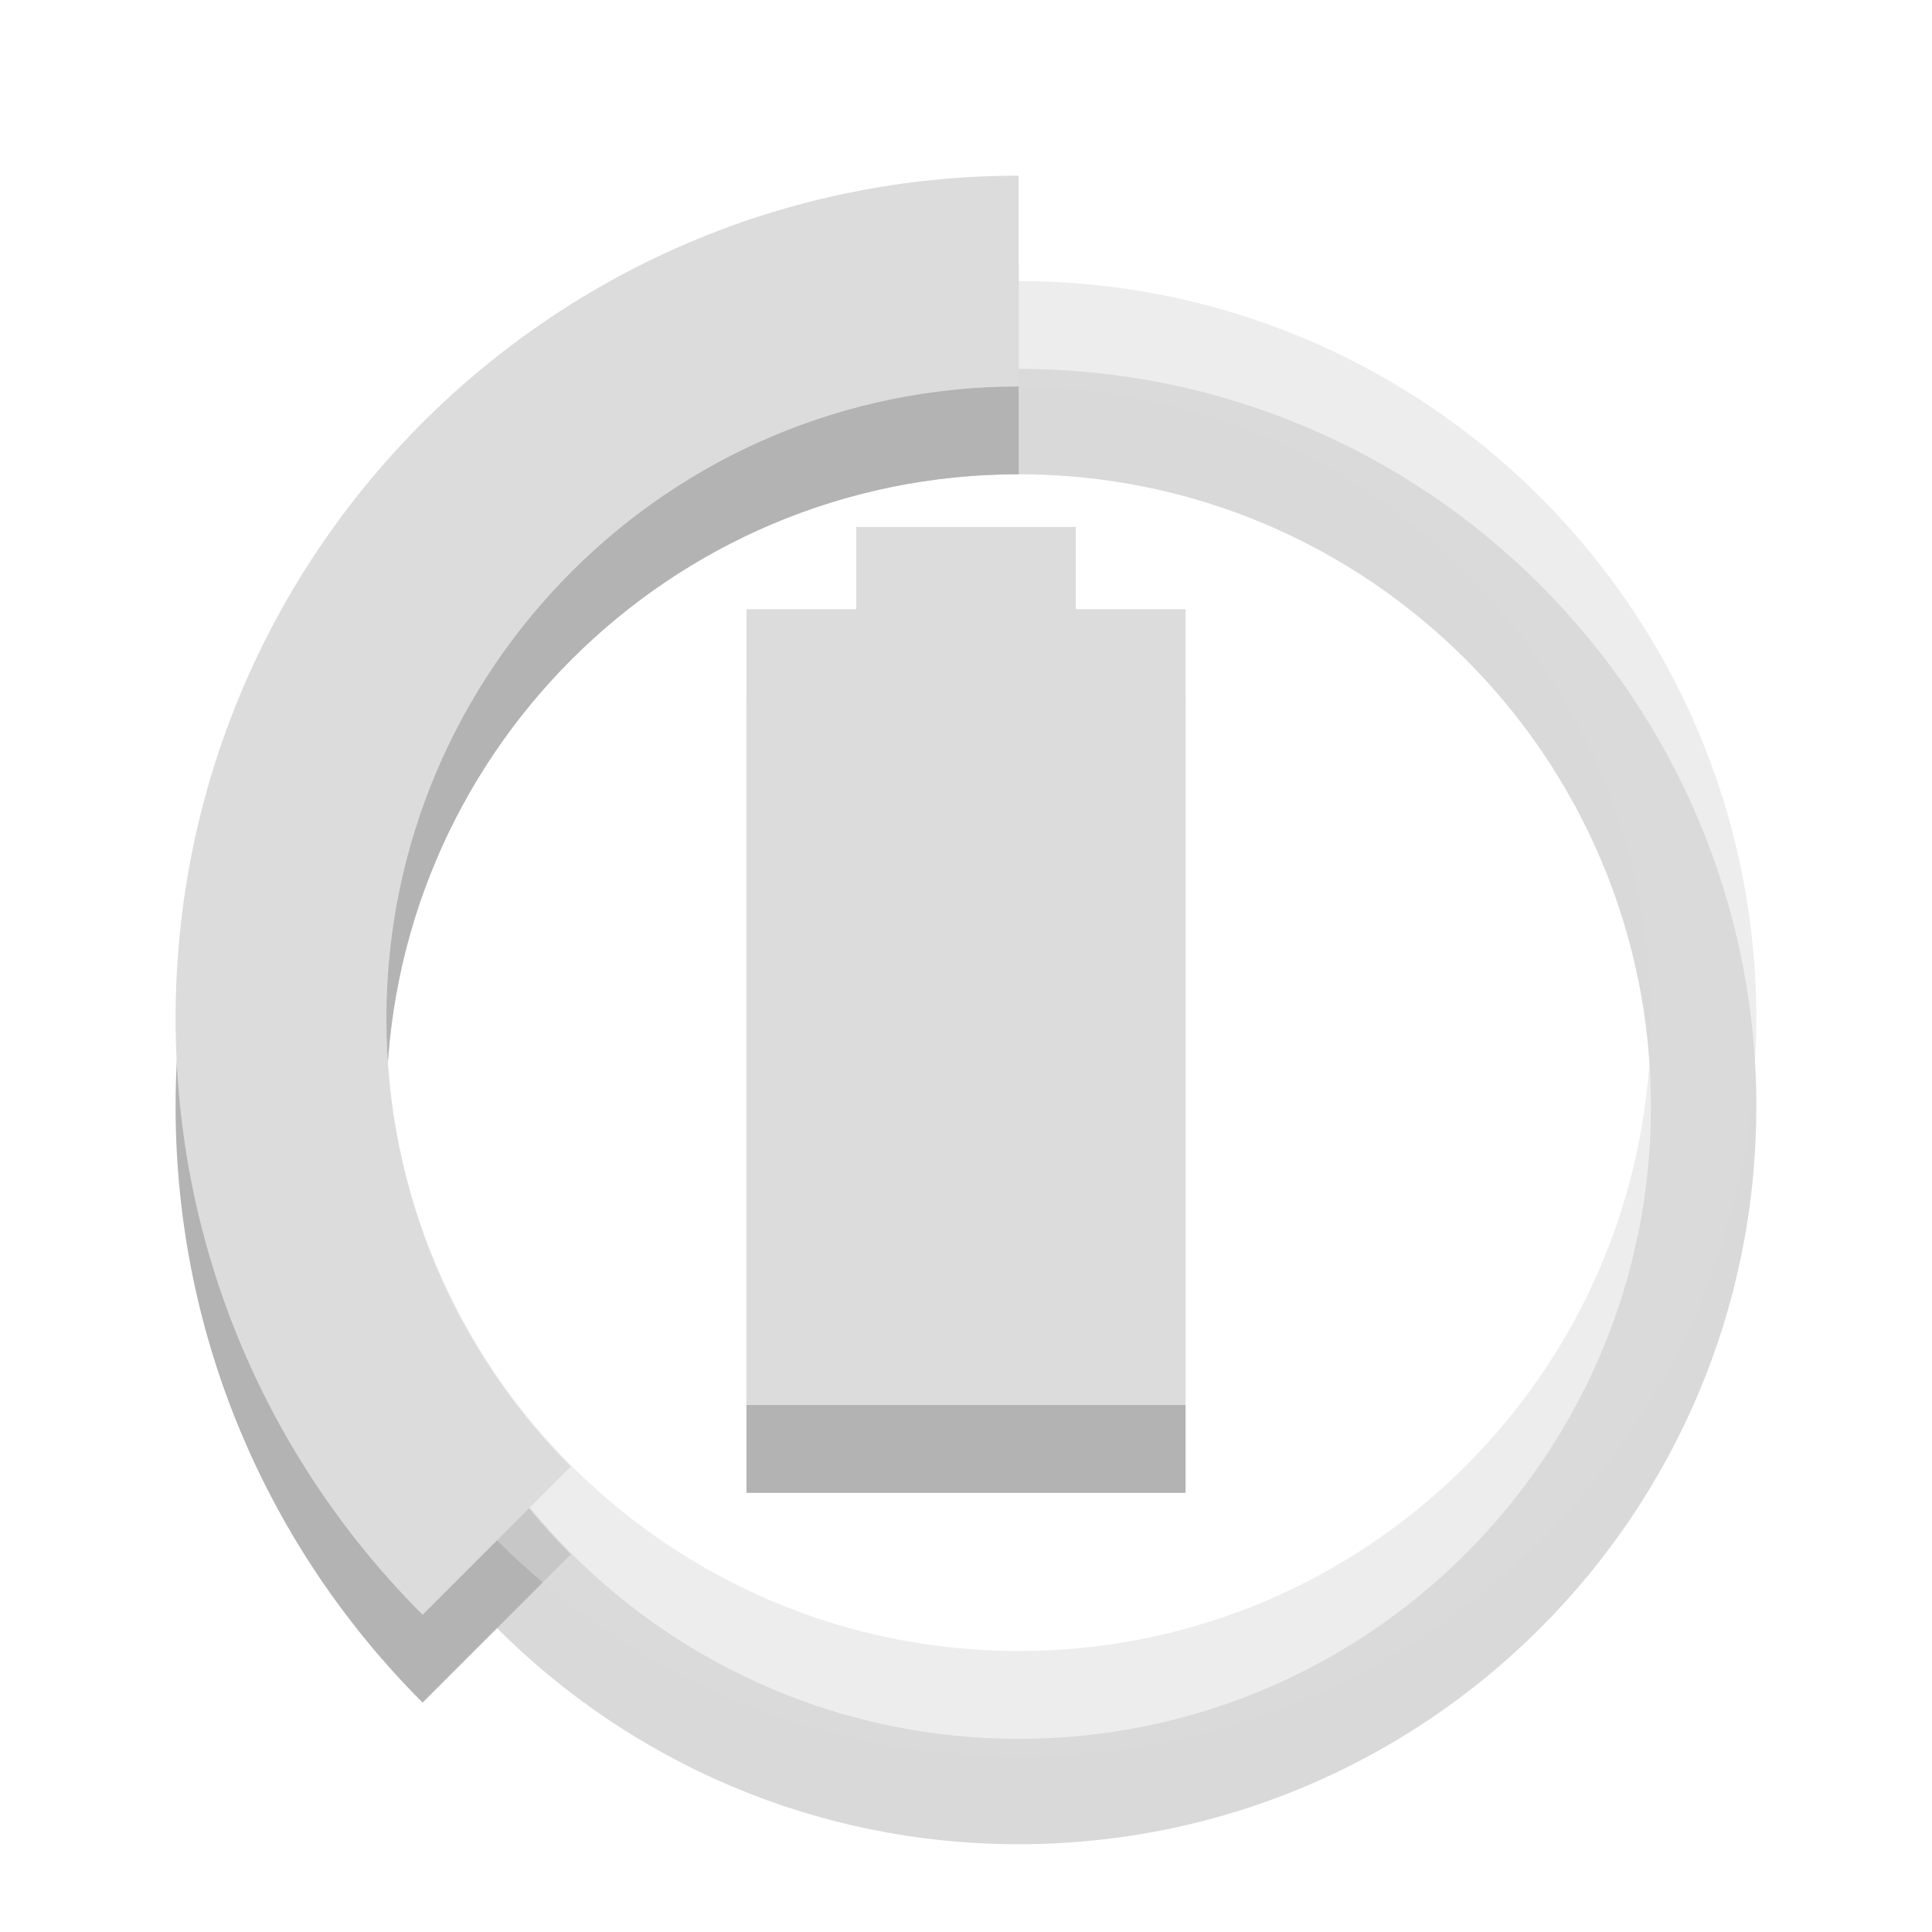
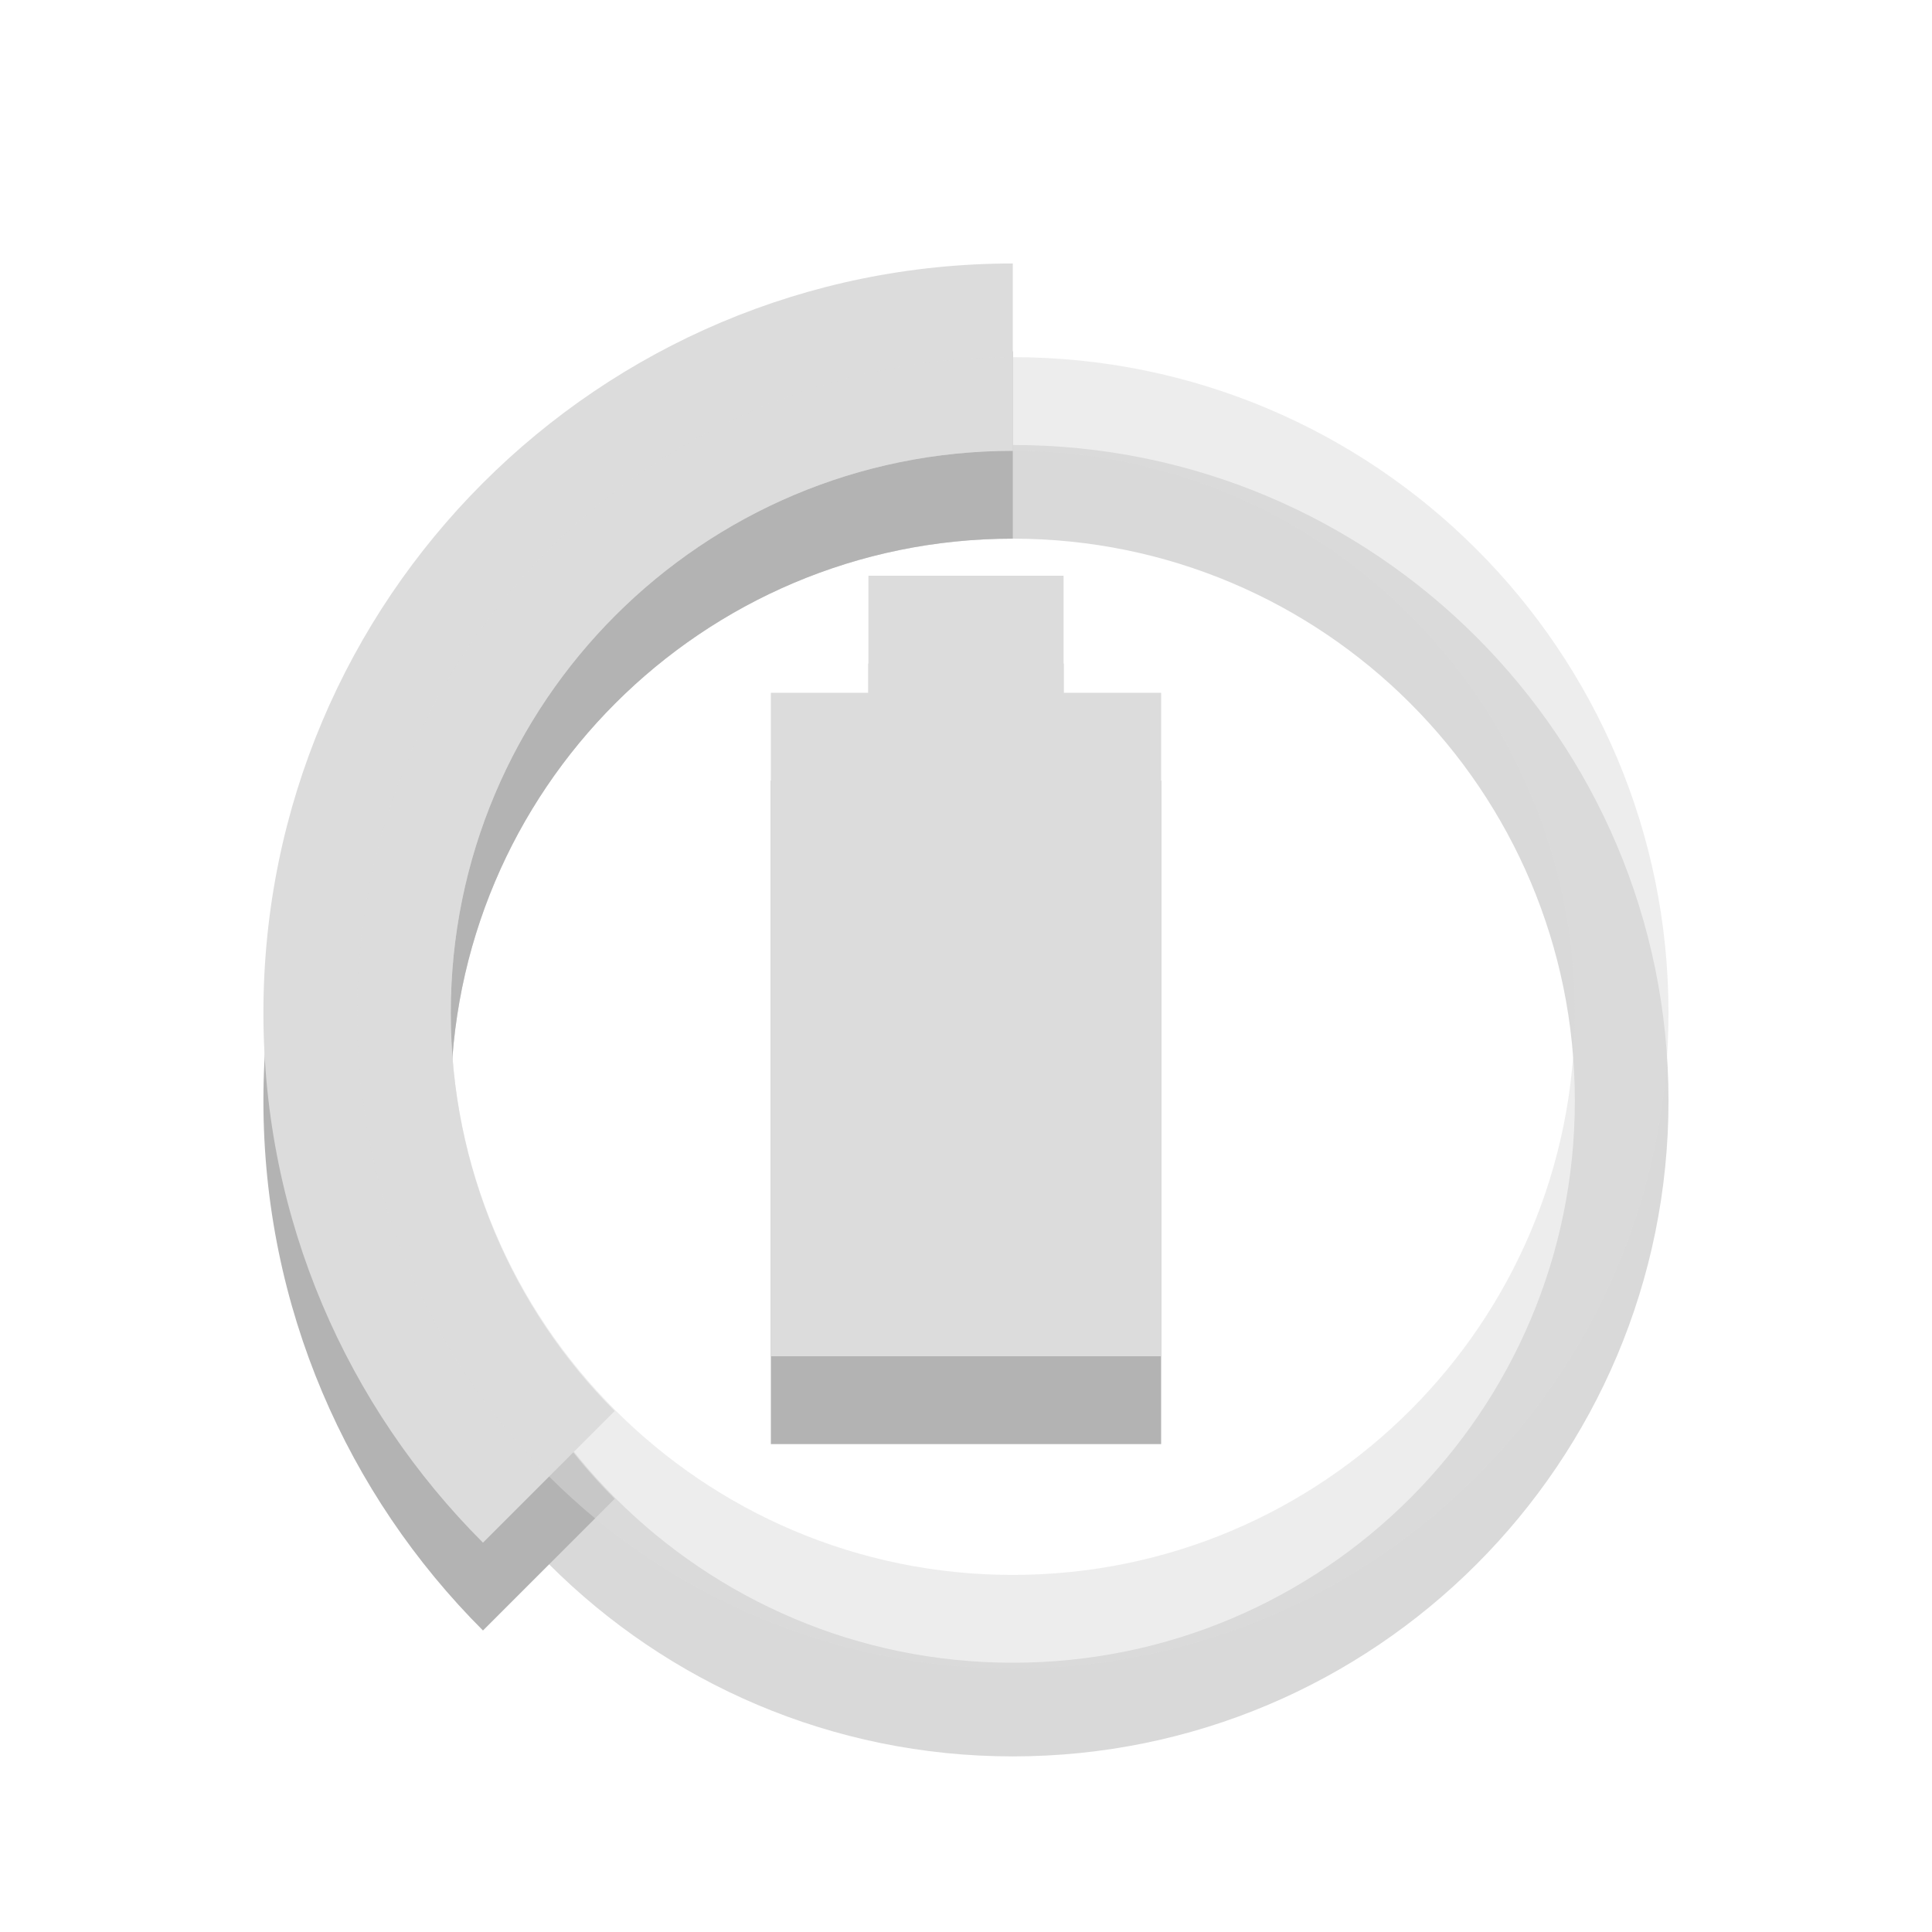
- <svg xmlns="http://www.w3.org/2000/svg" width="22" viewBox="0 0 22 22" height="22">
-   <path style="opacity:.3" d="m 9.75,7 0,0.937 -1.25,0 L 8.5,17 l 5,0 0,-9.062 -1.25,0 0,-0.937 z" />
-   <path style="fill:#dcdcdc" d="m 9.75,6 0,0.937 -1.25,0 0,9.062 5,0 0,-9.062 -1.25,0 0,-0.937 z" />
-   <g style="color:#000">
-     <g>
-       <g style="opacity:.3" transform="matrix(1.2 0 0 1.2 12.74908 5.0728)">
-         <path d="m -0.958,-1.727 c -4.418,0 -8,3.582 -8,8 0,2.209 0.896,4.209 2.344,5.656 l 1.406,-1.406 c -1.086,-1.086 -1.75,-2.593 -1.75,-4.25 0,-3.314 2.686,-6 6,-6 l 0,-2 z" />
-         <path style="opacity:.5" d="m -0.958,-0.727 c -3.866,0 -7,3.134 -7,7 0,3.866 3.134,7 7,7 3.866,0 7,-3.134 7,-7 0,-3.866 -3.134,-7 -7,-7 z m 0,1 c 3.314,0 6,2.686 6,6 0,3.314 -2.686,6 -6,6 -3.314,0 -6,-2.686 -6,-6 0,-3.314 2.686,-6 6,-6 z" />
-       </g>
+ <svg xmlns="http://www.w3.org/2000/svg" width="22" viewBox="0 0 22 22" height="22" id="svg2" version="1.1">
+   <defs id="defs26" />
+   <g id="g3796" transform="translate(0,1)" style="fill:#000000;fill-opacity:1;opacity:0.3">
+     <path style="fill:#000000;fill-opacity:1" d="m 9.889,6.556 0,1.333 -1.111,0 0,7.555 4.444,0 0,-7.555 -1.111,0 0,-1.333 z" id="path3798" />
+     <g id="g3800" transform="matrix(1.066667,0,0,1.066667,12.55474,4.842485)" style="color:#000000;fill:#000000;fill-opacity:1">
+       <path id="path3802" d="m -0.958,-1.727 c -4.418,0 -8,3.582 -8,8 0,2.209 0.896,4.209 2.344,5.656 l 1.406,-1.406 c -1.086,-1.086 -1.75,-2.593 -1.75,-4.25 0,-3.314 2.686,-6 6,-6 l 0,-2 z" style="fill:#000000;fill-opacity:1" />
+       <path id="path3804" d="m -0.958,-0.727 c -3.866,0 -7,3.134 -7,7 0,3.866 3.134,7 7,7 3.866,0 7,-3.134 7,-7 0,-3.866 -3.134,-7 -7,-7 z m 0,1 c 3.314,0 6,2.686 6,6 0,3.314 -2.686,6 -6,6 -3.314,0 -6,-2.686 -6,-6 0,-3.314 2.686,-6 6,-6 z" style="opacity:0.5;fill:#000000;fill-opacity:1" />
    </g>
-     <g style="fill:#dcdcdc" transform="matrix(1.2 0 0 1.2 12.74908 4.0728)">
-       <path d="m -0.958,-1.727 c -4.418,0 -8,3.582 -8,8 0,2.209 0.896,4.209 2.344,5.656 l 1.406,-1.406 c -1.086,-1.086 -1.75,-2.593 -1.75,-4.25 0,-3.314 2.686,-6 6,-6 l 0,-2 z" />
-       <path style="opacity:.5" d="m -0.958,-0.727 c -3.866,0 -7,3.134 -7,7 0,3.866 3.134,7 7,7 3.866,0 7,-3.134 7,-7 0,-3.866 -3.134,-7 -7,-7 z m 0,1 c 3.314,0 6,2.686 6,6 0,3.314 -2.686,6 -6,6 -3.314,0 -6,-2.686 -6,-6 0,-3.314 2.686,-6 6,-6 z" />
+   </g>
+   <g id="g3012">
+     <path id="path6" d="m 9.889,6.556 0,1.333 -1.111,0 0,7.555 4.444,0 0,-7.555 -1.111,0 0,-1.333 z" style="fill:#dcdcdc" />
+     <g style="color:#000000;fill:#dcdcdc" transform="matrix(1.066667,0,0,1.066667,12.55474,4.842485)" id="g18">
+       <path d="m -0.958,-1.727 c -4.418,0 -8,3.582 -8,8 0,2.209 0.896,4.209 2.344,5.656 l 1.406,-1.406 c -1.086,-1.086 -1.75,-2.593 -1.75,-4.25 0,-3.314 2.686,-6 6,-6 l 0,-2 z" id="path20" />
+       <path style="opacity:0.5" d="m -0.958,-0.727 c -3.866,0 -7,3.134 -7,7 0,3.866 3.134,7 7,7 3.866,0 7,-3.134 7,-7 0,-3.866 -3.134,-7 -7,-7 z m 0,1 c 3.314,0 6,2.686 6,6 0,3.314 -2.686,6 -6,6 -3.314,0 -6,-2.686 -6,-6 0,-3.314 2.686,-6 6,-6 z" id="path22" />
    </g>
  </g>
</svg>
